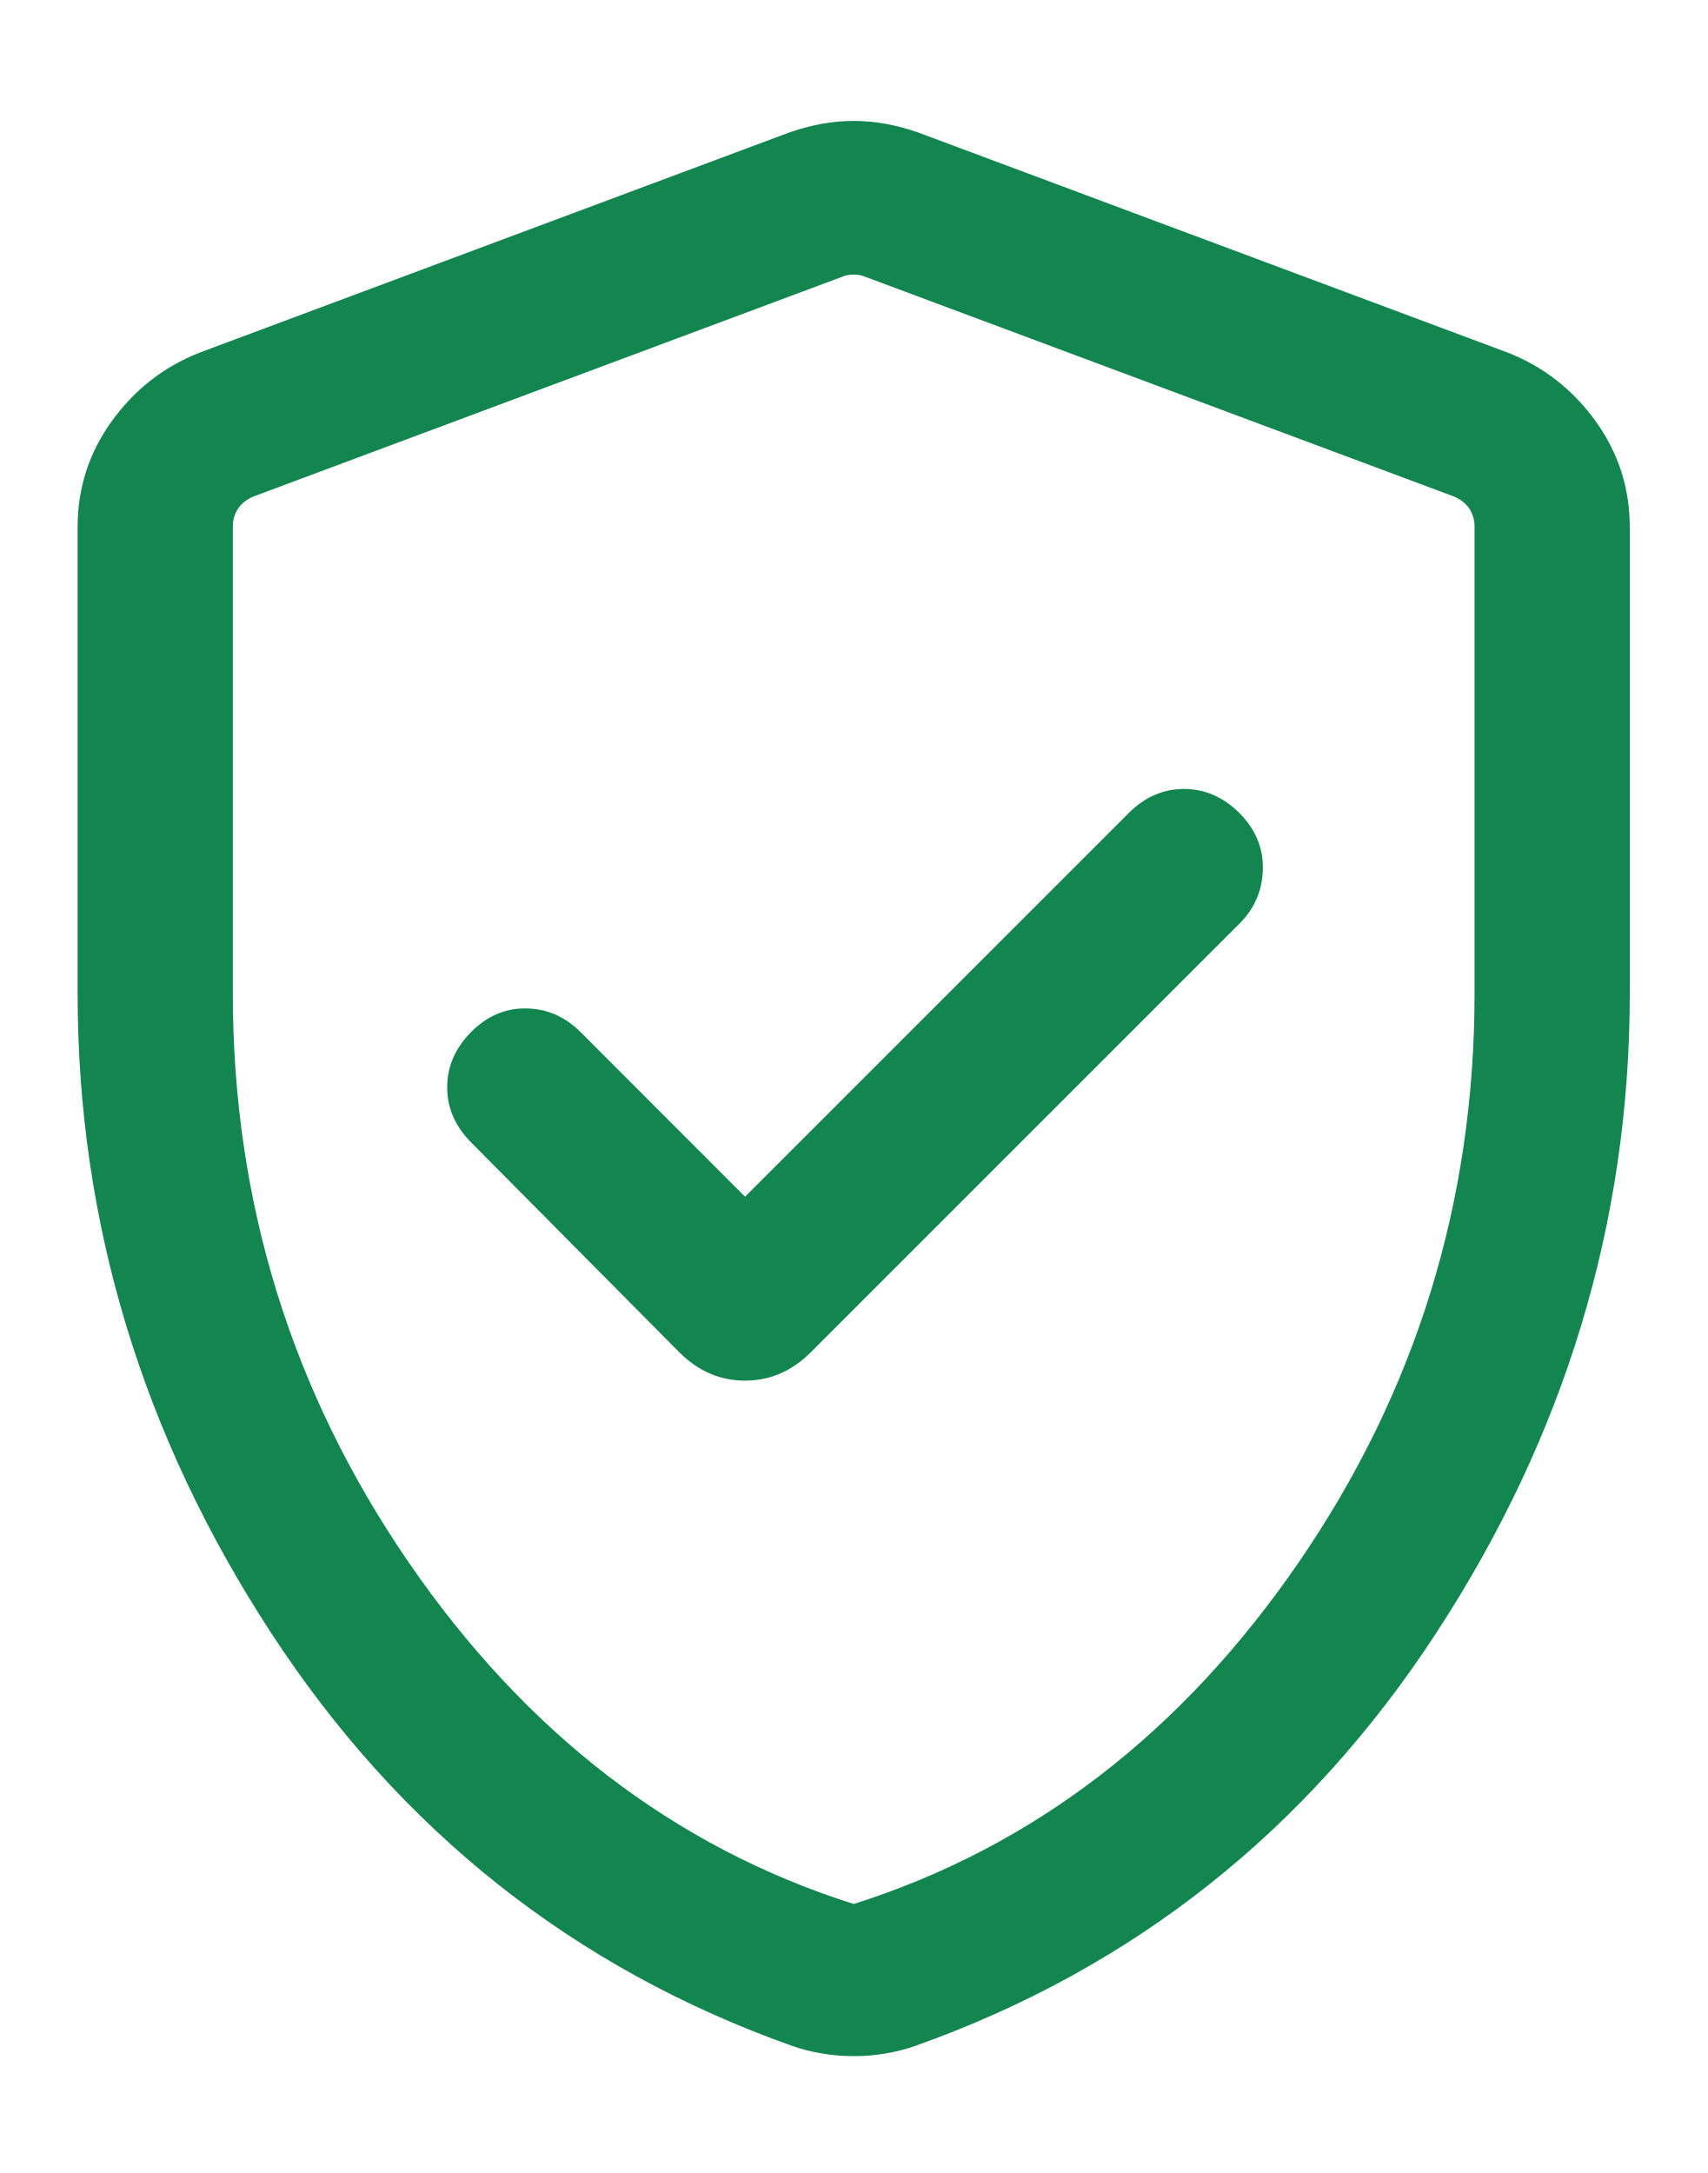
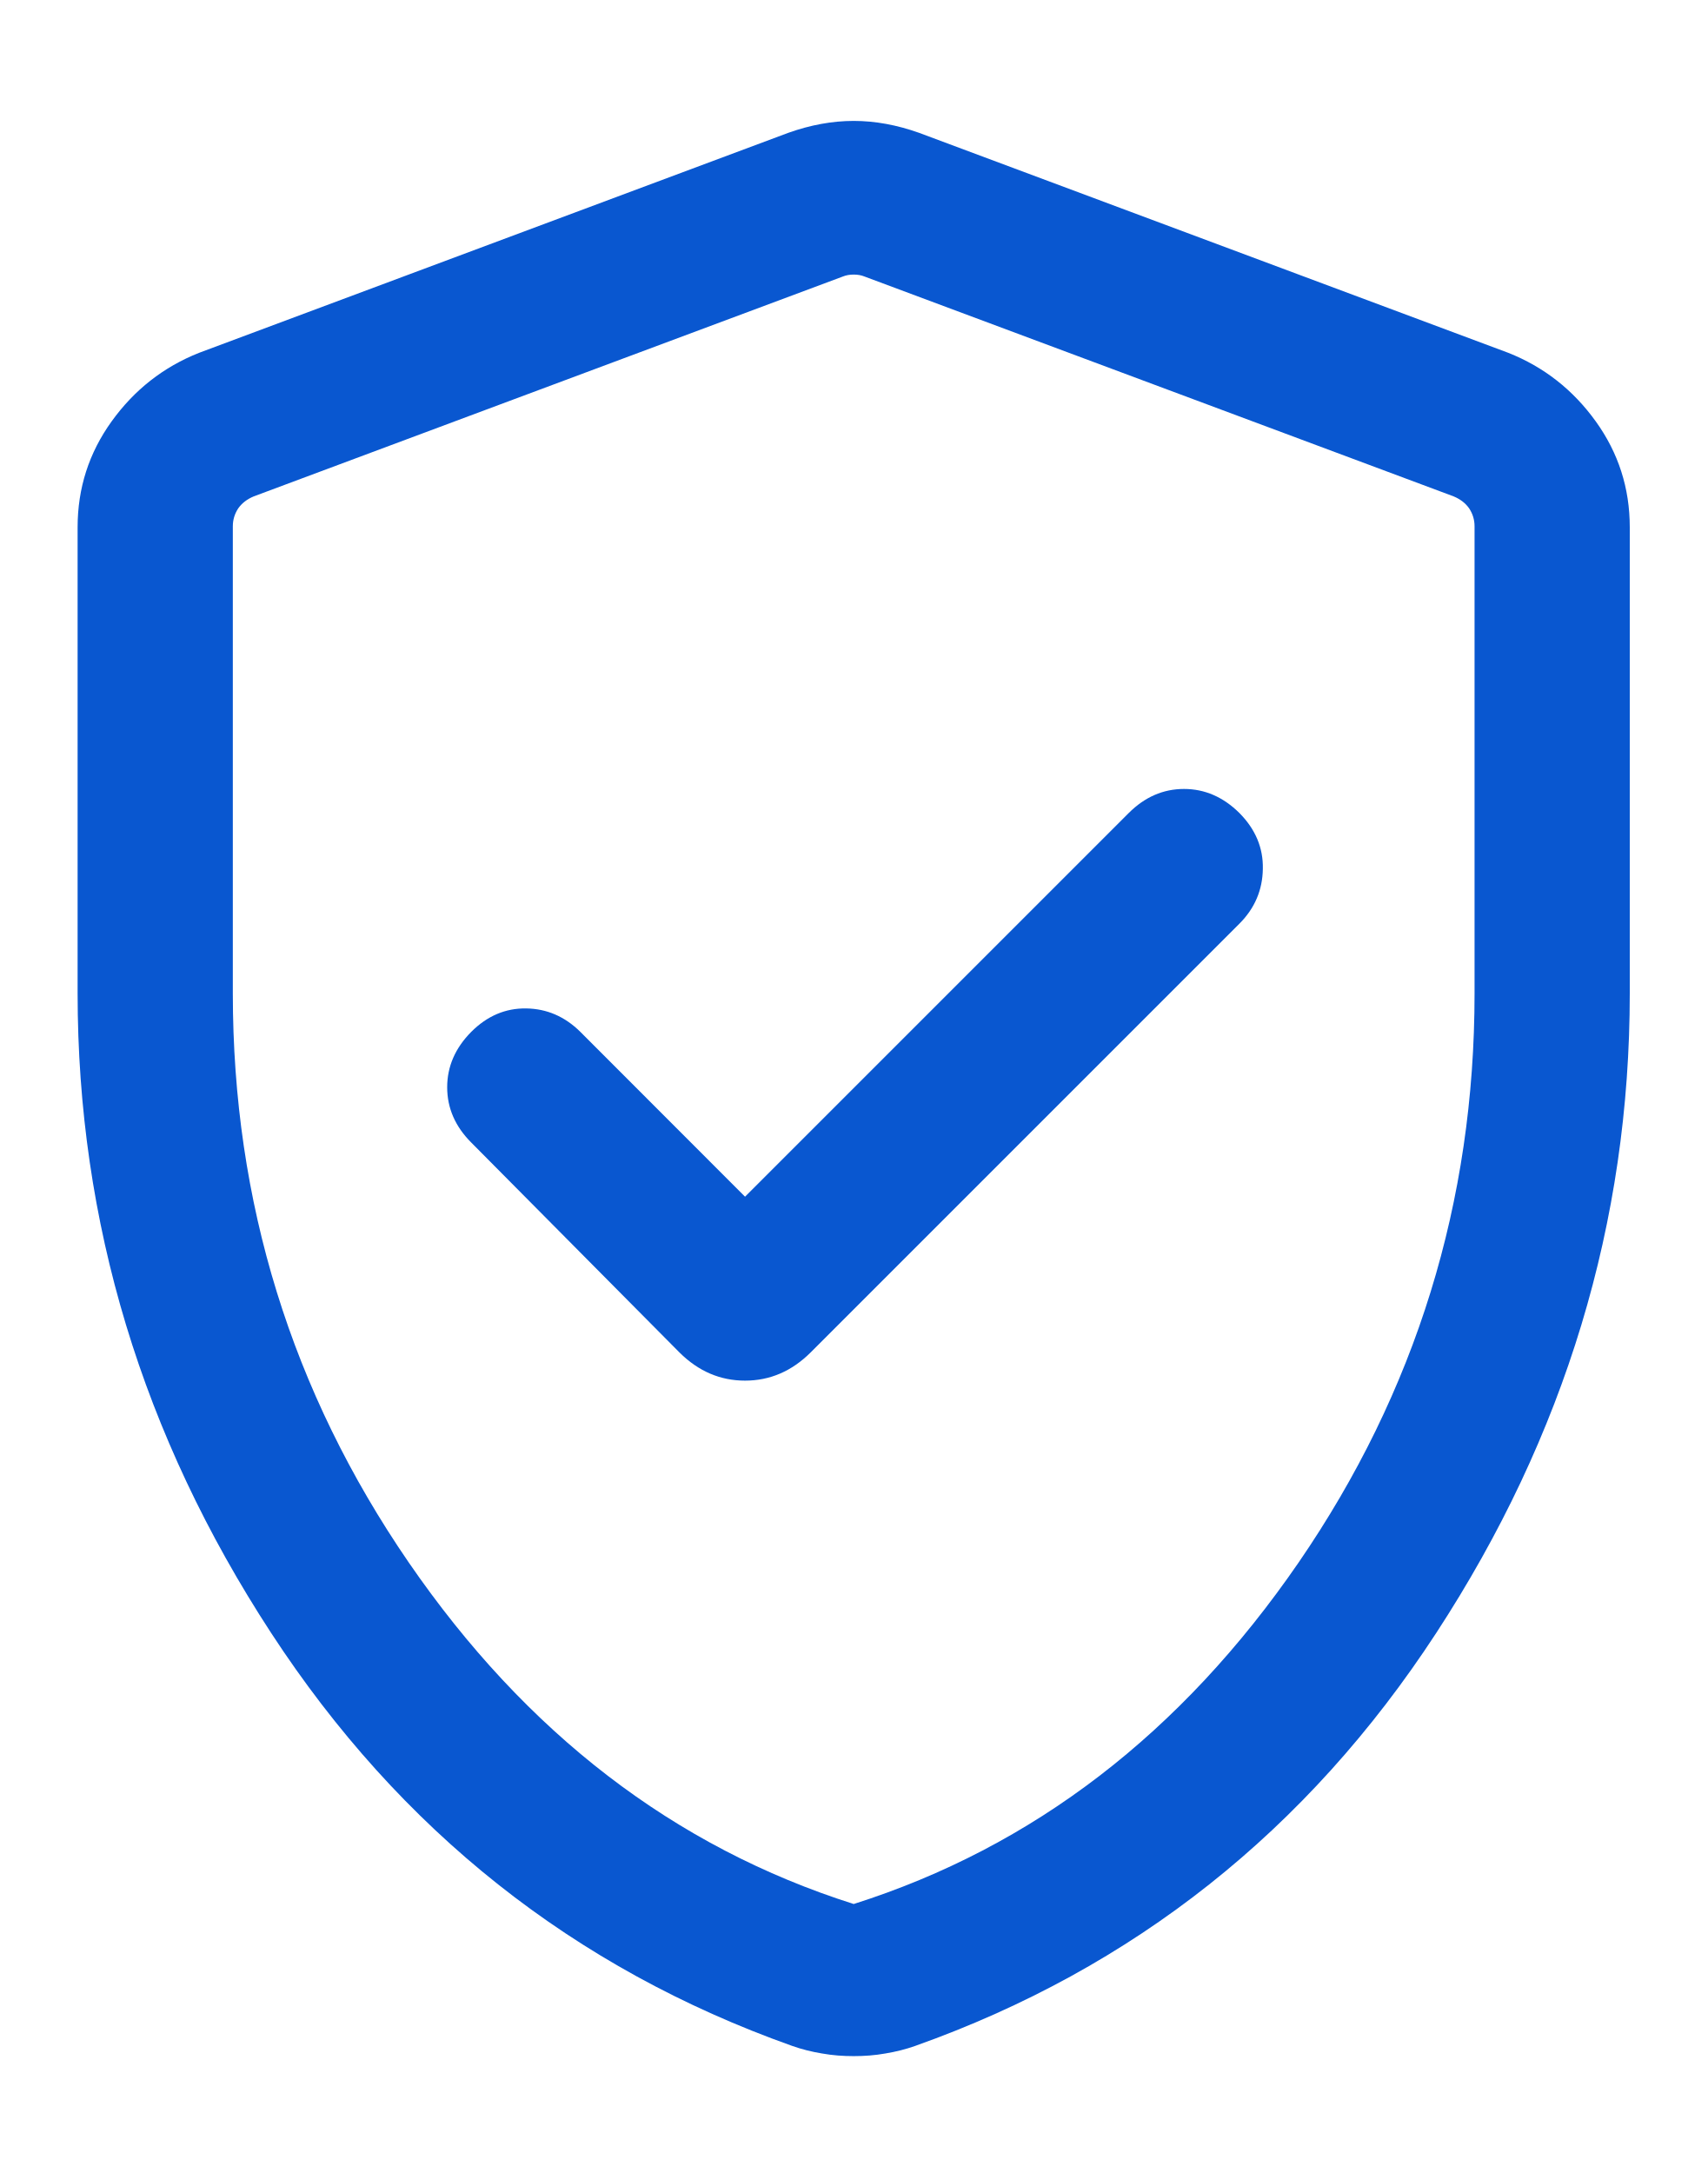
<svg xmlns="http://www.w3.org/2000/svg" width="11" height="14" viewBox="0 0 11 14" fill="none">
-   <path d="M4.8 7.71L3.739 6.648C3.639 6.549 3.523 6.499 3.39 6.497C3.257 6.495 3.139 6.545 3.036 6.648C2.933 6.752 2.881 6.871 2.881 7.005C2.881 7.139 2.933 7.258 3.036 7.361L4.378 8.714C4.499 8.834 4.639 8.895 4.8 8.895C4.961 8.895 5.101 8.834 5.222 8.714L7.985 5.951C8.084 5.852 8.134 5.734 8.136 5.598C8.139 5.462 8.088 5.342 7.985 5.238C7.881 5.135 7.762 5.083 7.628 5.083C7.494 5.083 7.375 5.135 7.272 5.238L4.8 7.71ZM5.5 13.247C5.431 13.247 5.363 13.242 5.296 13.23C5.229 13.219 5.165 13.203 5.103 13.181C3.697 12.681 2.578 11.794 1.747 10.521C0.916 9.248 0.5 7.874 0.5 6.4V3.397C0.5 3.145 0.573 2.918 0.719 2.715C0.865 2.512 1.053 2.364 1.283 2.273L5.078 0.856C5.221 0.805 5.362 0.779 5.5 0.779C5.638 0.779 5.779 0.805 5.922 0.856L9.717 2.273C9.947 2.364 10.135 2.512 10.281 2.715C10.427 2.918 10.5 3.145 10.5 3.397V6.4C10.5 7.874 10.084 9.248 9.253 10.521C8.422 11.794 7.303 12.681 5.897 13.181C5.835 13.203 5.771 13.219 5.704 13.23C5.637 13.242 5.569 13.247 5.5 13.247ZM5.5 12.267C6.656 11.9 7.611 11.166 8.367 10.066C9.122 8.966 9.5 7.744 9.5 6.4V3.391C9.5 3.348 9.488 3.31 9.465 3.275C9.441 3.241 9.408 3.216 9.365 3.198L5.571 1.782C5.549 1.773 5.526 1.769 5.5 1.769C5.474 1.769 5.451 1.773 5.429 1.782L1.635 3.198C1.592 3.216 1.559 3.241 1.535 3.275C1.512 3.31 1.5 3.348 1.5 3.391V6.4C1.5 7.744 1.878 8.966 2.633 10.066C3.389 11.166 4.344 11.9 5.5 12.267Z" fill="#13854E" />
+   <path d="M4.8 7.71L3.739 6.648C3.639 6.549 3.523 6.499 3.39 6.497C3.257 6.495 3.139 6.545 3.036 6.648C2.933 6.752 2.881 6.871 2.881 7.005C2.881 7.139 2.933 7.258 3.036 7.361L4.378 8.714C4.499 8.834 4.639 8.895 4.8 8.895C4.961 8.895 5.101 8.834 5.222 8.714L7.985 5.951C8.084 5.852 8.134 5.734 8.136 5.598C8.139 5.462 8.088 5.342 7.985 5.238C7.881 5.135 7.762 5.083 7.628 5.083C7.494 5.083 7.375 5.135 7.272 5.238L4.8 7.71ZM5.5 13.247C5.431 13.247 5.363 13.242 5.296 13.23C5.229 13.219 5.165 13.203 5.103 13.181C3.697 12.681 2.578 11.794 1.747 10.521C0.916 9.248 0.5 7.874 0.5 6.4V3.397C0.5 3.145 0.573 2.918 0.719 2.715C0.865 2.512 1.053 2.364 1.283 2.273L5.078 0.856C5.221 0.805 5.362 0.779 5.5 0.779C5.638 0.779 5.779 0.805 5.922 0.856L9.717 2.273C9.947 2.364 10.135 2.512 10.281 2.715C10.427 2.918 10.5 3.145 10.5 3.397V6.4C10.5 7.874 10.084 9.248 9.253 10.521C8.422 11.794 7.303 12.681 5.897 13.181C5.835 13.203 5.771 13.219 5.704 13.23C5.637 13.242 5.569 13.247 5.5 13.247ZM5.5 12.267C6.656 11.9 7.611 11.166 8.367 10.066C9.122 8.966 9.5 7.744 9.5 6.4V3.391C9.5 3.348 9.488 3.31 9.465 3.275C9.441 3.241 9.408 3.216 9.365 3.198L5.571 1.782C5.549 1.773 5.526 1.769 5.5 1.769C5.474 1.769 5.451 1.773 5.429 1.782L1.635 3.198C1.592 3.216 1.559 3.241 1.535 3.275C1.512 3.31 1.5 3.348 1.5 3.391V6.4C1.5 7.744 1.878 8.966 2.633 10.066C3.389 11.166 4.344 11.9 5.5 12.267Z" fill="#0957D0" />
</svg>
